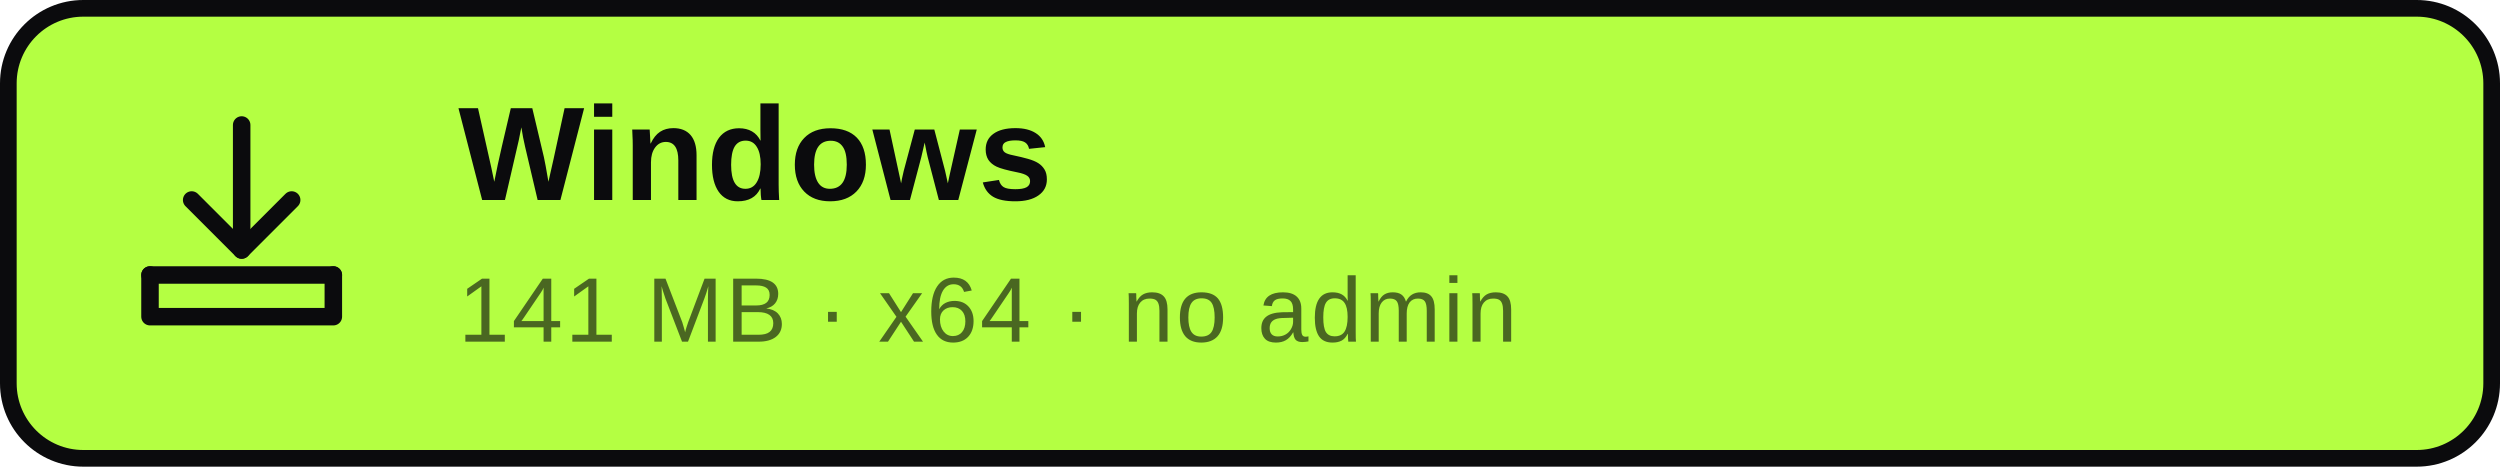
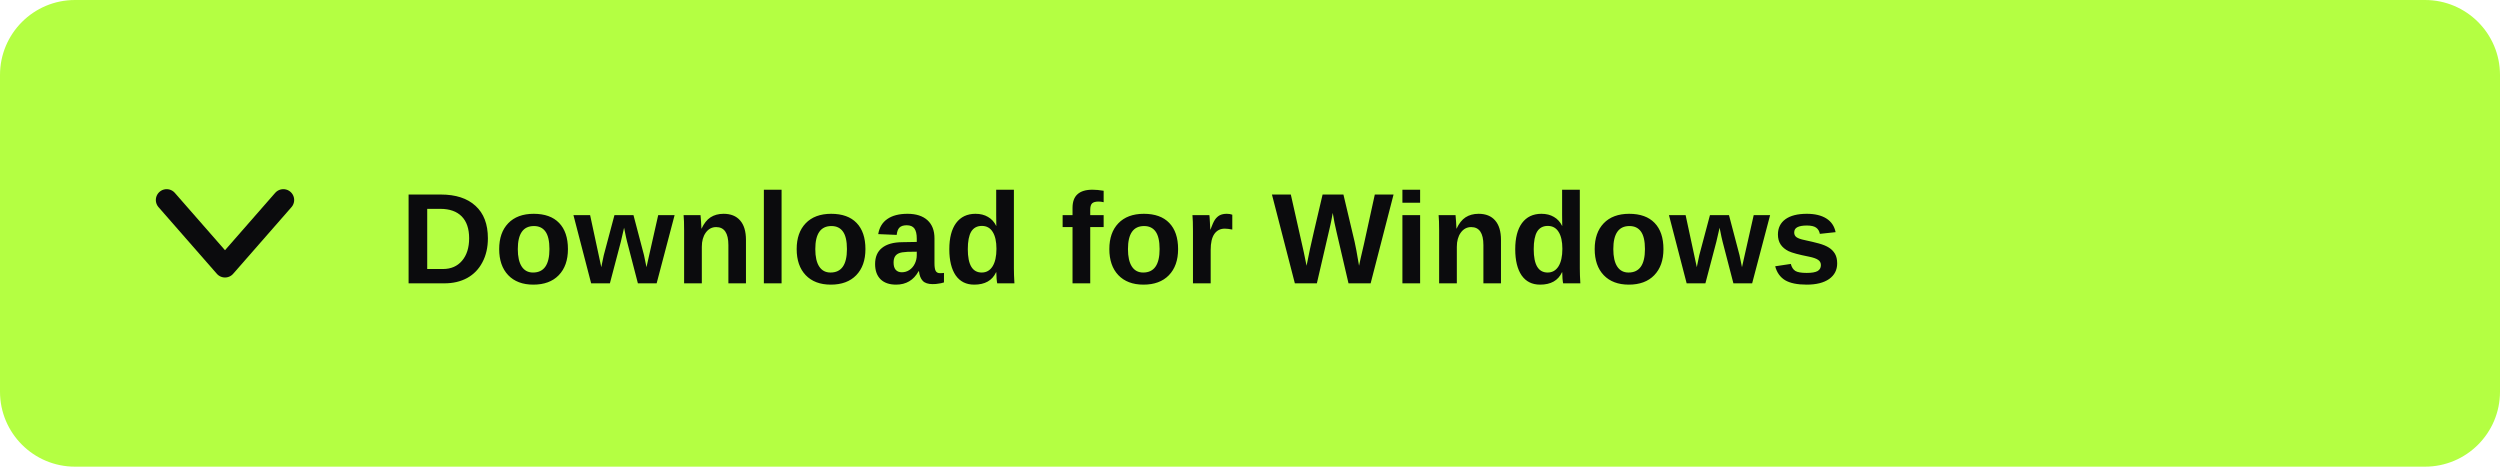
<svg xmlns="http://www.w3.org/2000/svg" width="300" height="56" viewBox="0 0 300 56" role="img" aria-label="Download Black Eclipse for Windows">
-   <rect x="1" y="1" width="298" height="54" rx="9" fill="#b4ff42" stroke="#0b0b0d" stroke-width="2" />
-   <g fill="none" stroke="#0b0b0d" stroke-width="2.1" stroke-linecap="round" stroke-linejoin="round" transform="translate(17 15)">
-     <path d="M12 0v15" />
-     <path d="M6 9 12 15l6-6" />
-     <path d="M1 18h22" />
-     <path d="M1 18v5h22v-5" />
-   </g>
-   <text x="55" y="24" font-family="'Segoe UI', -apple-system, 'Helvetica Neue', Arial, sans-serif" font-size="16" font-weight="700" fill="#0b0b0d" letter-spacing="0.2">Windows</text>
-   <text x="55" y="41" font-family="'Segoe UI', -apple-system, 'Helvetica Neue', Arial, sans-serif" font-size="11" fill="#0b0b0d" fill-opacity="0.62" letter-spacing="0.3">141 MB · x64 · no admin</text>
+   <rect width="300" height="56" rx="9" fill="#b4ff42" />
+   <path d="M20 24l7 8 7-8" fill="none" stroke="#0b0b0d" stroke-width="2.6" stroke-linecap="round" stroke-linejoin="round" />
+   <text x="48" y="34" font-family="'Segoe UI', -apple-system, 'Helvetica Neue', Arial, sans-serif" font-size="15.5" font-weight="700" fill="#0b0b0d" letter-spacing="0.1">Download for Windows</text>
</svg>
